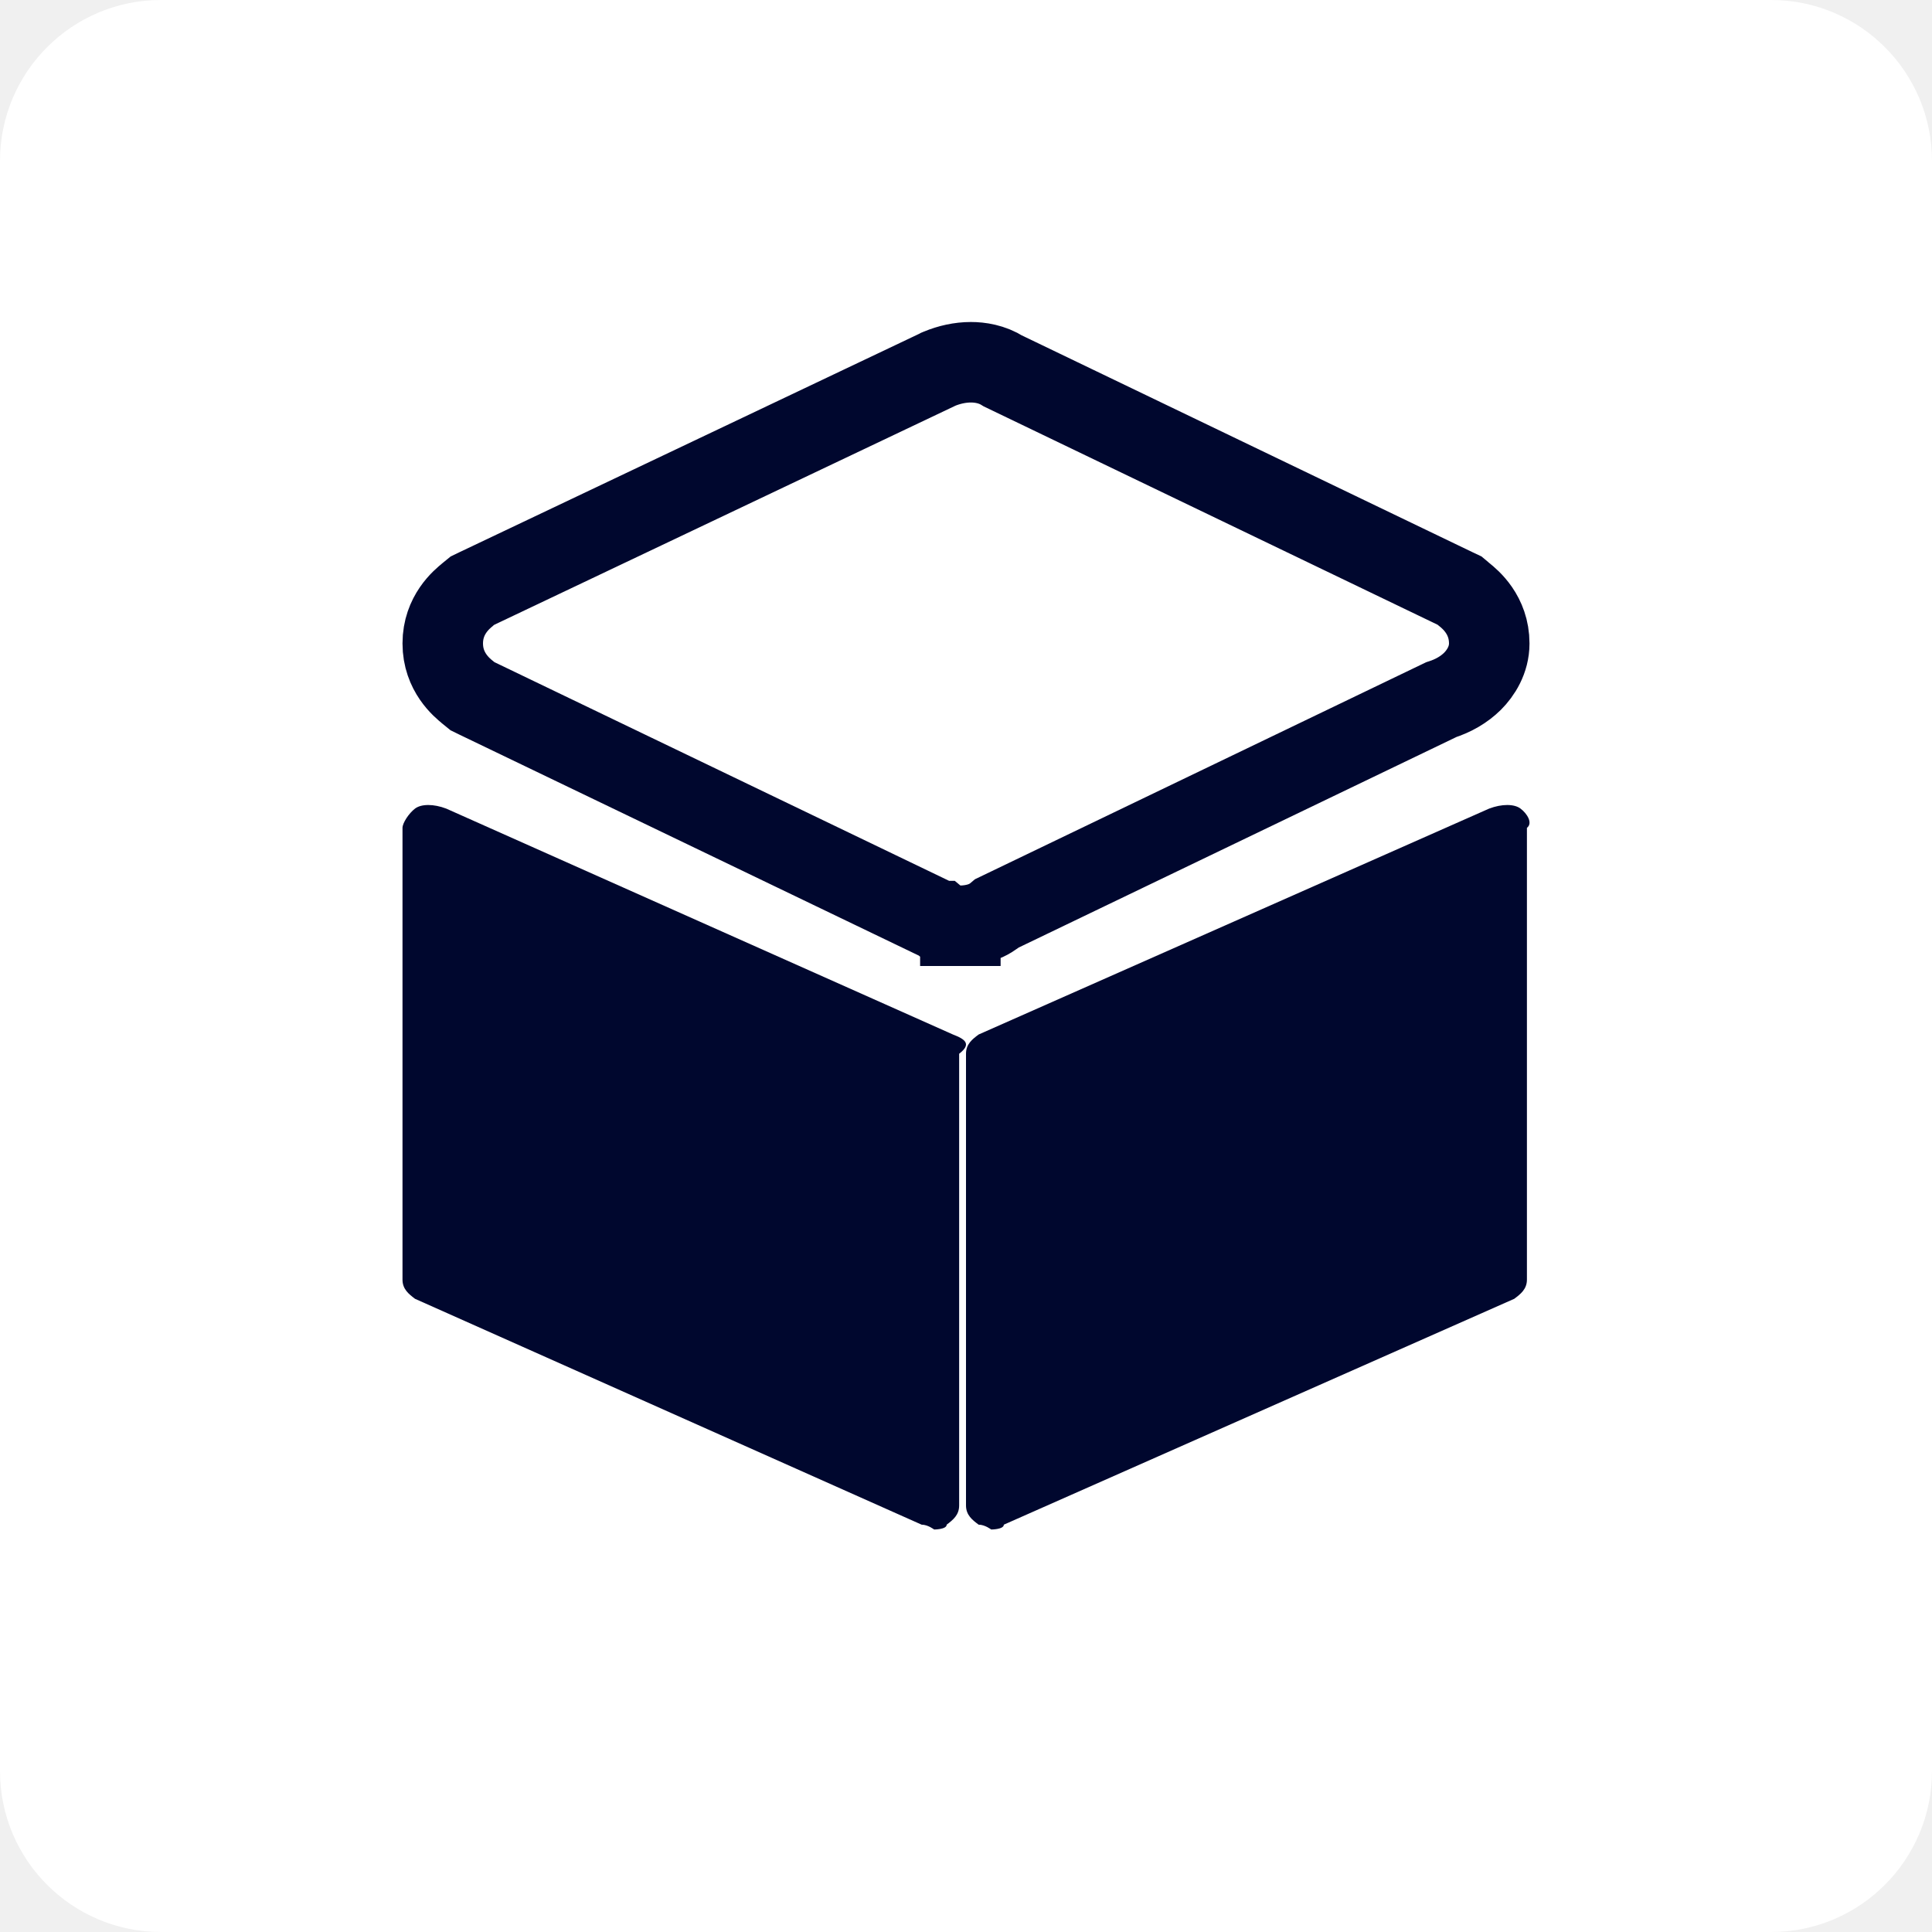
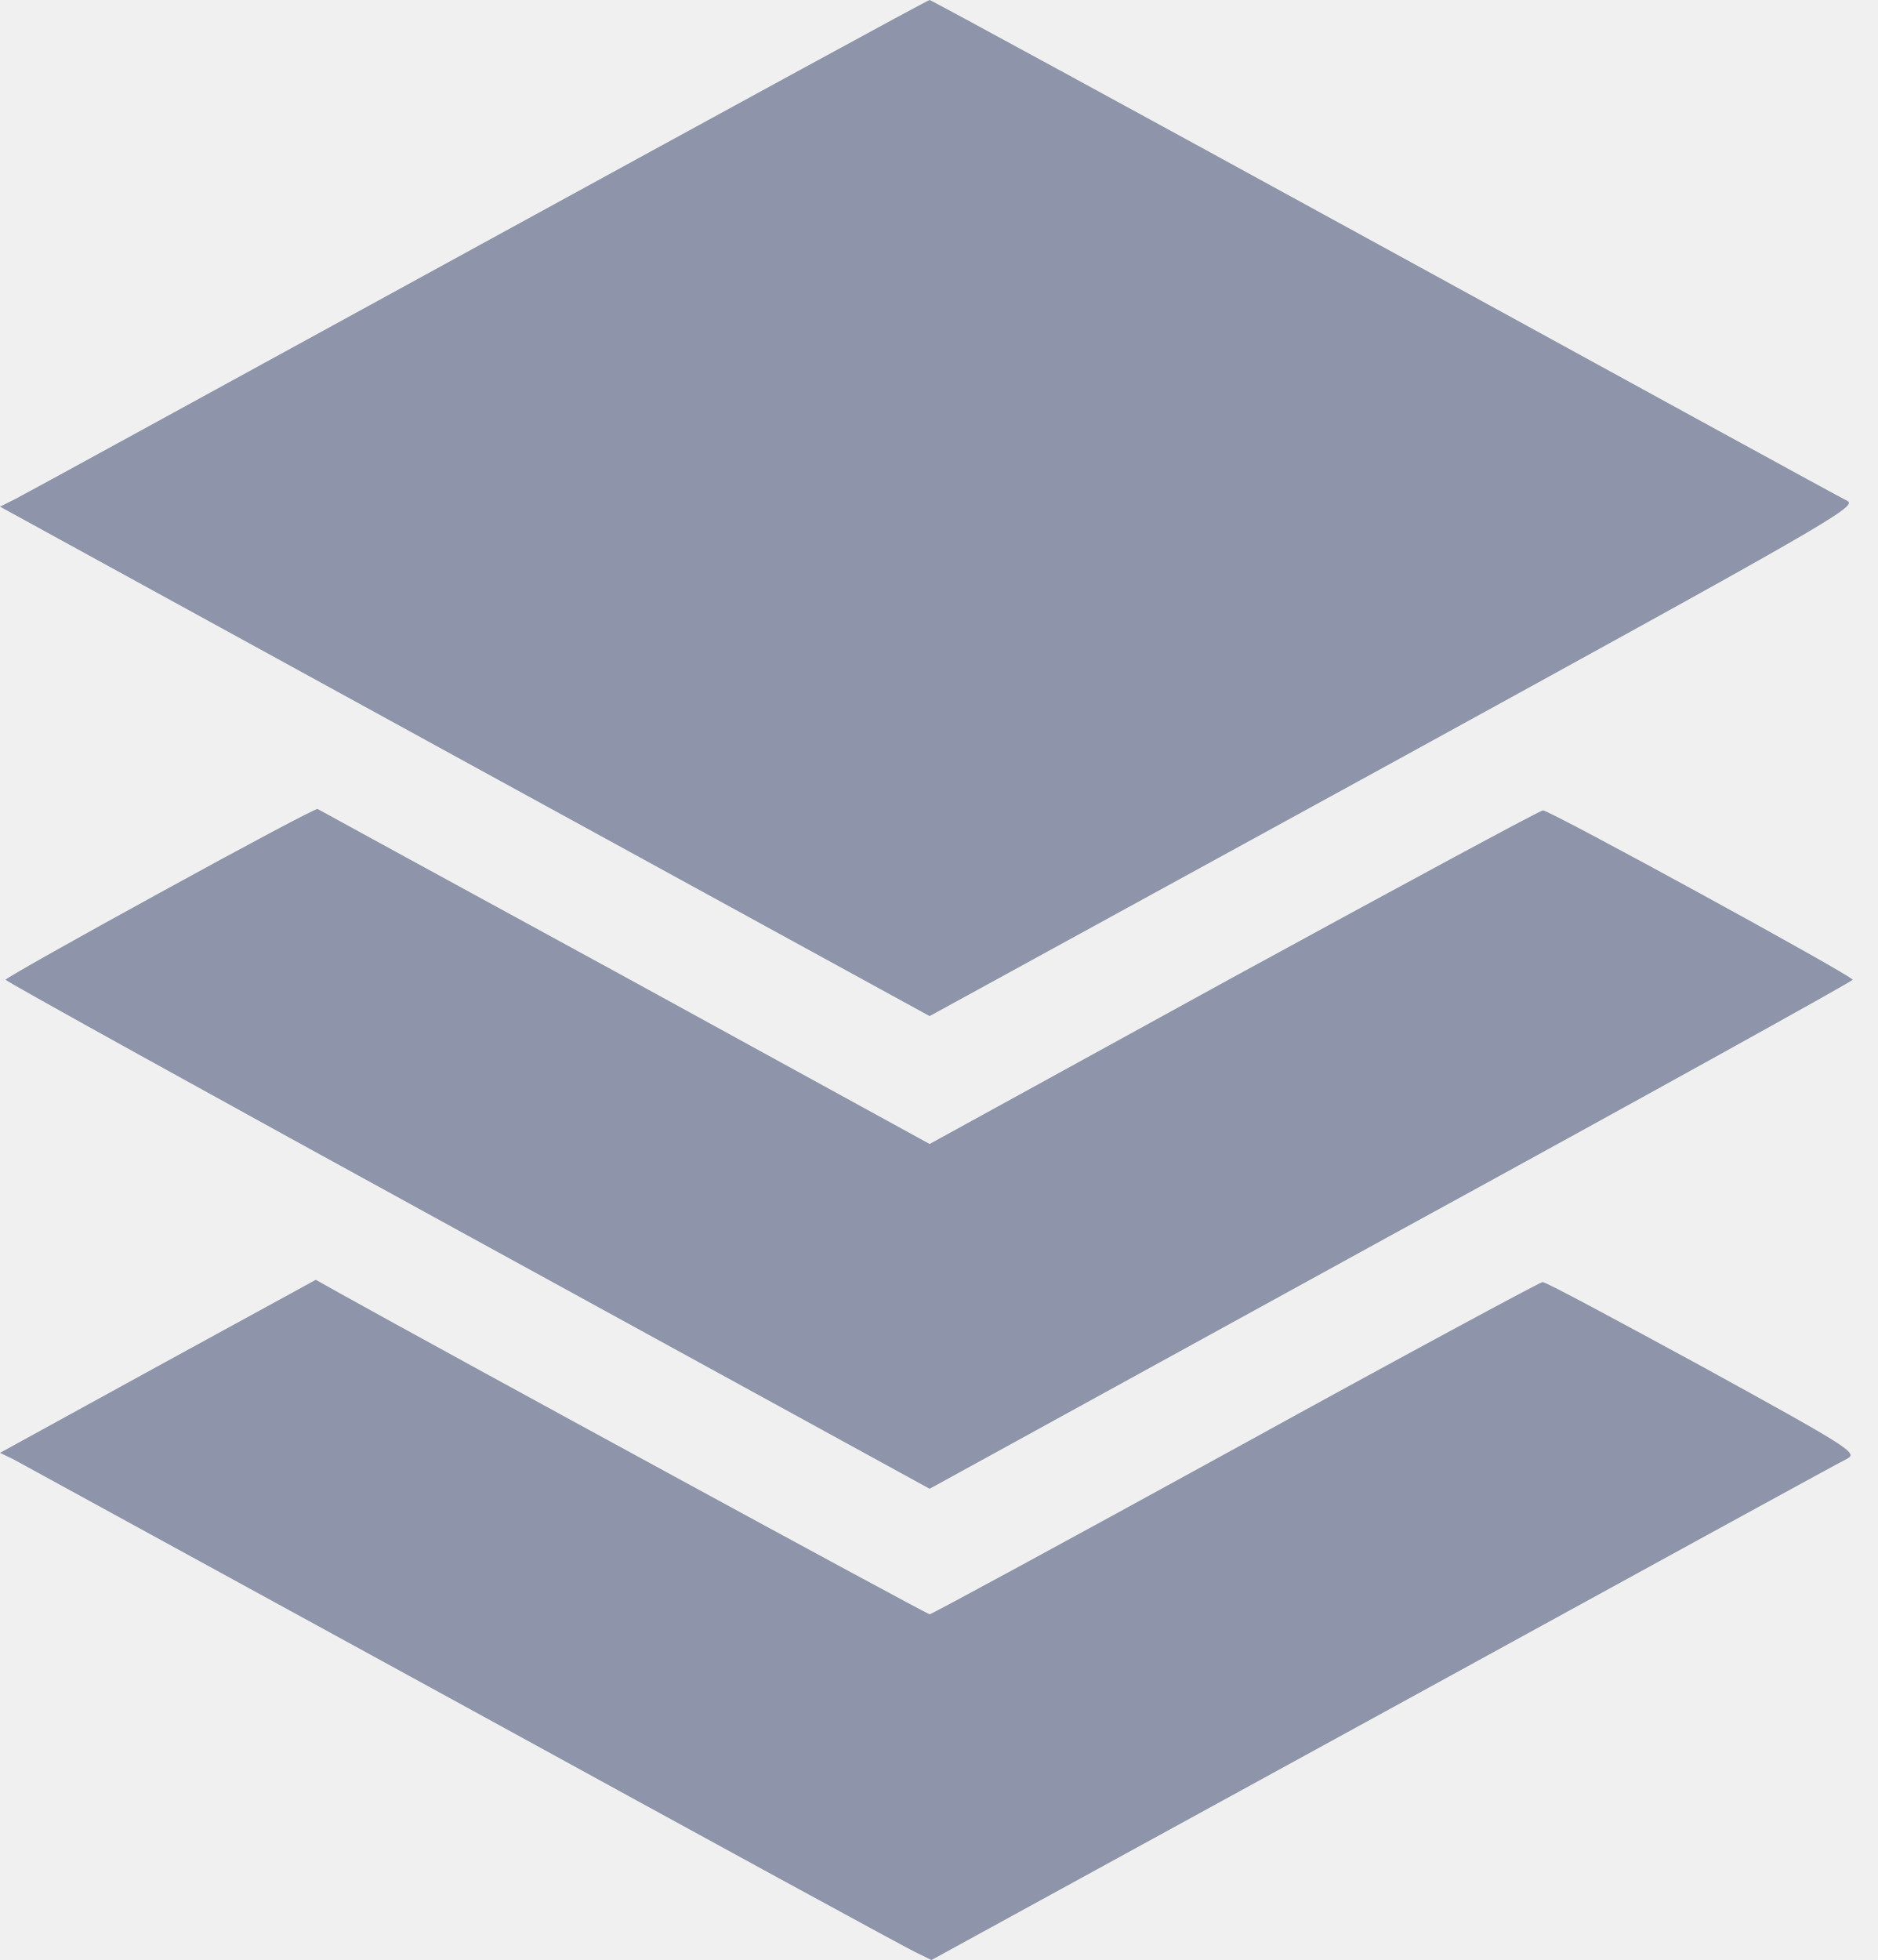
- <svg xmlns="http://www.w3.org/2000/svg" width="24" height="24" viewBox="0 0 24 24" fill="none">
-   <path d="M22 0H2C0.895 0 0 0.895 0 2V22C0 23.105 0.895 24 2 24H22C23.105 24 24 23.105 24 22V2C24 0.895 23.105 0 22 0Z" fill="white" />
-   <path d="M18.18 7.377L18.132 7.337L18.077 7.311L12.462 4.61C12.322 4.521 12.171 4.5 12.061 4.5C11.925 4.5 11.79 4.531 11.669 4.581L11.657 4.586L11.646 4.592L5.925 7.31L5.869 7.337L5.82 7.377C5.818 7.379 5.814 7.381 5.811 7.385C5.738 7.444 5.5 7.637 5.5 7.993C5.5 8.349 5.738 8.542 5.811 8.601C5.814 8.604 5.818 8.607 5.82 8.609L5.868 8.648L5.923 8.675L11.574 11.393L11.677 11.442H11.68L11.75 11.5L11.93 11.5L11.93 11C11.93 11.5 11.93 11.5 11.93 11.5H11.931L11.931 11.5L11.932 11.5L11.934 11.5L11.939 11.5L11.951 11.5C11.96 11.499 11.972 11.499 11.986 11.498C12.013 11.496 12.054 11.492 12.101 11.482C12.141 11.474 12.225 11.454 12.312 11.4C12.334 11.387 12.359 11.368 12.386 11.345L17.902 8.692C18.055 8.643 18.188 8.566 18.292 8.463C18.394 8.361 18.5 8.198 18.5 7.993C18.5 7.637 18.262 7.444 18.189 7.385C18.186 7.381 18.182 7.379 18.18 7.377Z" fill="white" stroke="#00072E" />
-   <path d="M11.838 12.851L5.544 10.045C5.388 9.985 5.233 9.985 5.155 10.045C5.078 10.104 5 10.224 5 10.284V15.896C5 16.015 5.078 16.075 5.155 16.134L11.449 18.94C11.527 18.94 11.604 19 11.604 19C11.604 19 11.76 19 11.76 18.94C11.838 18.881 11.915 18.821 11.915 18.701V13.09C12.071 12.97 11.993 12.91 11.838 12.851Z" fill="#00072E" />
-   <path d="M18.889 10.045C18.811 9.985 18.654 9.985 18.498 10.045L12.157 12.851C12.078 12.91 12 12.97 12 13.09V18.701C12 18.821 12.078 18.881 12.157 18.94C12.235 18.94 12.313 19 12.313 19C12.313 19 12.47 19 12.47 18.94L18.811 16.134C18.889 16.075 18.968 16.015 18.968 15.896V10.284C19.046 10.224 18.968 10.104 18.889 10.045Z" fill="#00072E" />
+ <svg xmlns="http://www.w3.org/2000/svg" width="23" height="24" viewBox="0 0 23 24" fill="none">
+   <path d="M5.867 3.005C2.851 4.656 0.297 6.055 0.194 6.107L0 6.204L5.69 9.323L11.386 12.442L17.07 9.329C22.349 6.432 22.749 6.204 22.629 6.135C22.555 6.101 20.001 4.701 16.956 3.033C13.911 1.365 11.403 -0 11.386 -0C11.363 -0 8.884 1.354 5.867 3.005Z" fill="#8E94A9" />
+   <path d="M1.965 10.928C0.92 11.5 0.068 11.98 0.068 11.997C0.068 12.014 2.616 13.425 5.724 15.127L11.386 18.23L17.036 15.127C20.149 13.425 22.692 12.014 22.692 11.997C22.692 11.951 18.984 9.923 18.898 9.923C18.864 9.923 17.161 10.843 15.111 11.962L11.386 14.008L7.655 11.962C5.604 10.843 3.907 9.917 3.89 9.906C3.873 9.894 3.005 10.357 1.965 10.928Z" fill="#8E94A9" />
+   <path d="M1.937 16.727L0 17.79L0.166 17.87C0.251 17.916 2.736 19.275 5.69 20.892C8.638 22.509 11.129 23.869 11.232 23.914L11.409 24L16.95 20.966C20.001 19.293 22.555 17.893 22.629 17.859C22.755 17.79 22.635 17.716 20.858 16.739C19.807 16.168 18.927 15.693 18.893 15.699C18.864 15.699 17.167 16.613 15.133 17.733C13.094 18.853 11.409 19.767 11.386 19.767C11.352 19.767 5.496 16.579 4.153 15.831L3.868 15.671L1.937 16.727Z" fill="#8E94A9" />
</svg>
